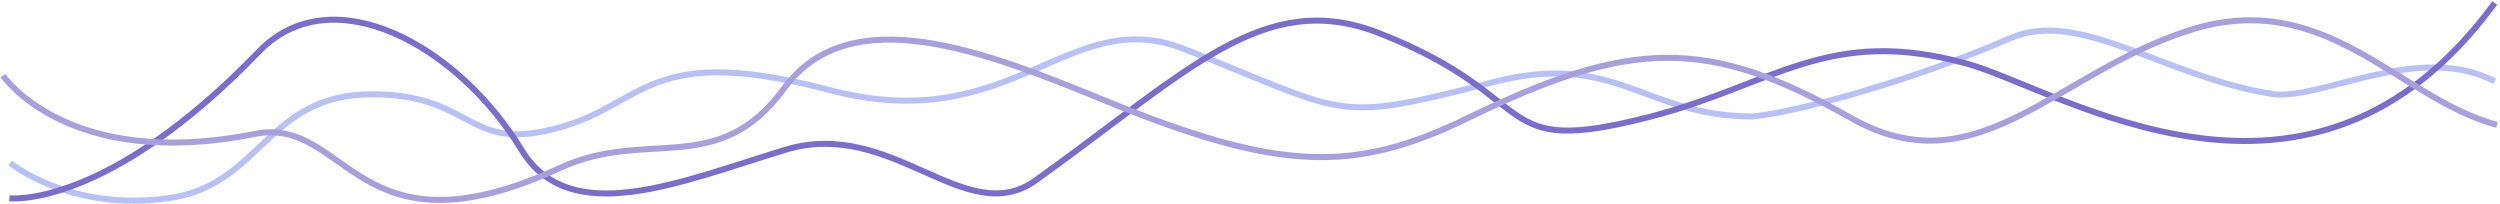
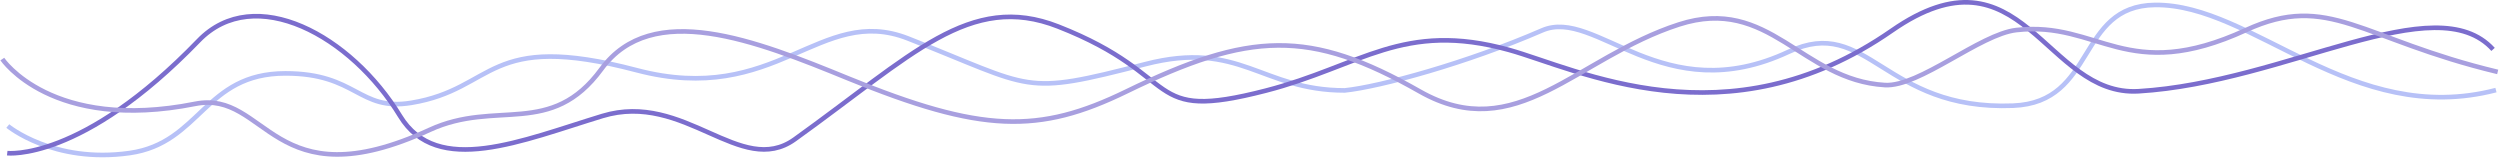
- <svg xmlns="http://www.w3.org/2000/svg" fill="none" viewBox="1.15 1231.8 3322.5 270.66">
-   <path d="m14.652 1448.3s79.198 65.48 211 46.81c123.5-17.5 129-138 270-138 124 0 126.5 66 218 51 146.89-24.08 129-125.5 390.5-56.5 242 63.85 317-115 470-55 221 86.66 195.5 100.19 411 44.5 164.53-42.52 200.5 45.5 345.5 45.5 60.79-6.2 212-47.5 342-104 93.03-40.43 204.5 52 351 74.5 65.35 6.56 193-69.31 293-17.31" stroke="#B7C1F7" stroke-width="8" />
-   <path d="m13.652 1495.3s128.83 15.15 331.55-194.88c97-100.5 264.5-8.5 349 130.5 64.413 105.96 211 42.5 350.5 0 142.39-43.38 239.5 107.5 333 40.5 203.44-145.78 303.5-255.5 456.5-195.5 220.99 86.66 144.5 166.69 360 111 164.53-42.52 237.5-121.5 421-70.5 125 34.74 456.45 254.38 701.45-80.62" stroke="#7B6DCD" stroke-width="8" />
-   <path d="m5.152 1332.3s85.5 127.07 334 77.57c125-24.9 133 171 406.5 45 115.5-53.21 209.85 14.17 297.35-105.33 87.94-120.1 267-49.5 427 16 231.63 94.82 330.65 96.83 482.65 22.83 213.43-103.91 317-108.65 508 0 167 95 271-58.5 449-116 181.94-58.77 277.96 89.81 410 125.43" stroke="#A89FDF" stroke-width="8" />
+ <svg xmlns="http://www.w3.org/2000/svg" fill="none" viewBox="1.15 1648.97 4330.85 272.49">
+   <path d="m14.652 1867.3s79.198 65.48 211 46.81c123.5-17.5 129-138 270-138 124 0 126.5 66 218 51 146.89-24.08 129-125.5 390.5-56.5 242 63.85 317-115 470-55 221 86.66 195.5 100.19 411 44.5 164.53-42.52 200.5 45.5 345.5 45.5 60.79-6.2 212-47.5 342-104 93.03-40.43 208.85 139.43 427.35 36.93 136.57-64.07 163.83 102.36 388.5 93.5 145.11-5.73 109.36-173.02 246-174.5 169.95-1.84 340.5 212.5 590.5 147.5" stroke="#B7C1F7" stroke-width="8" />
+   <path d="m13.652 1914.3s128.83 15.15 331.55-194.88c97-100.5 264.5-8.5 349 130.5 64.413 105.96 211 42.5 350.5 0 142.39-43.38 239.5 107.5 333 40.5 203.44-145.78 303.5-255.5 456.5-195.5 220.99 86.66 144.5 166.69 360 111 164.53-42.52 237.5-121.5 421-70.5 118.59 32.96 376.8 165.62 663.14-33.38 226.37-157.32 264.85 114.81 427.66 105 256.53-15.45 513.67-182.92 614-72.5" stroke="#7B6DCD" stroke-width="8" />
+   <path d="m5.152 1751.3s85.5 127.07 334 77.57c125-24.9 133 171 406.5 45 115.5-53.21 209.85 14.17 297.35-105.33 87.94-120.1 267-49.5 427 16 231.63 94.82 330.65 96.83 482.65 22.83 213.43-103.91 317-108.65 508 0 167 95 271-58.5 449-116 156.73-50.63 211.84 96.48 356.85 104.96 59.47 3.48 164.79-88.14 227.5-95.29 143.5-16.35 190.5 95.29 398 0 143.58-65.94 198 15.5 436 72.5" stroke="#A89FDF" stroke-width="8" />
</svg>
